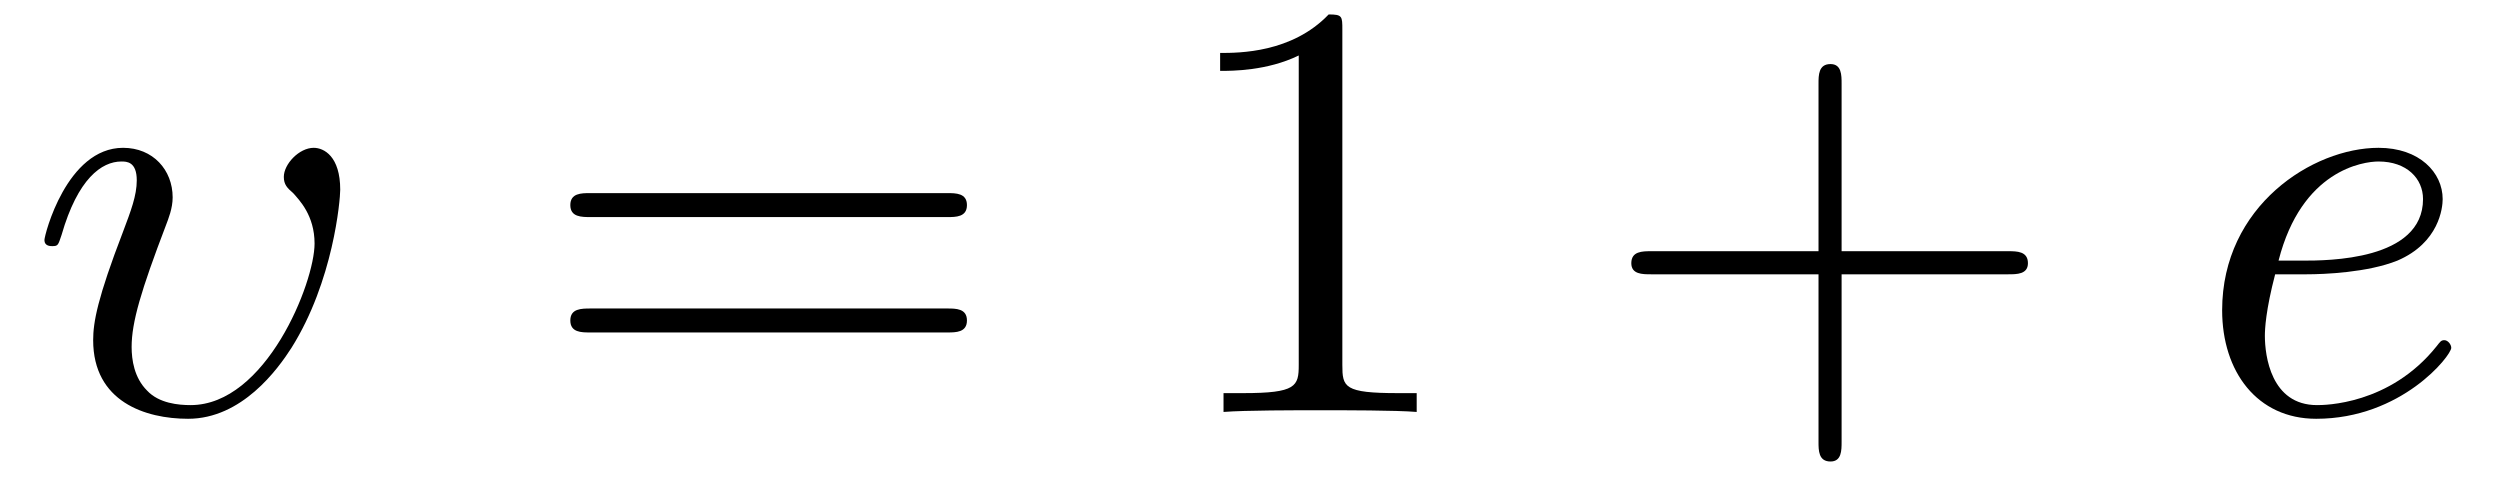
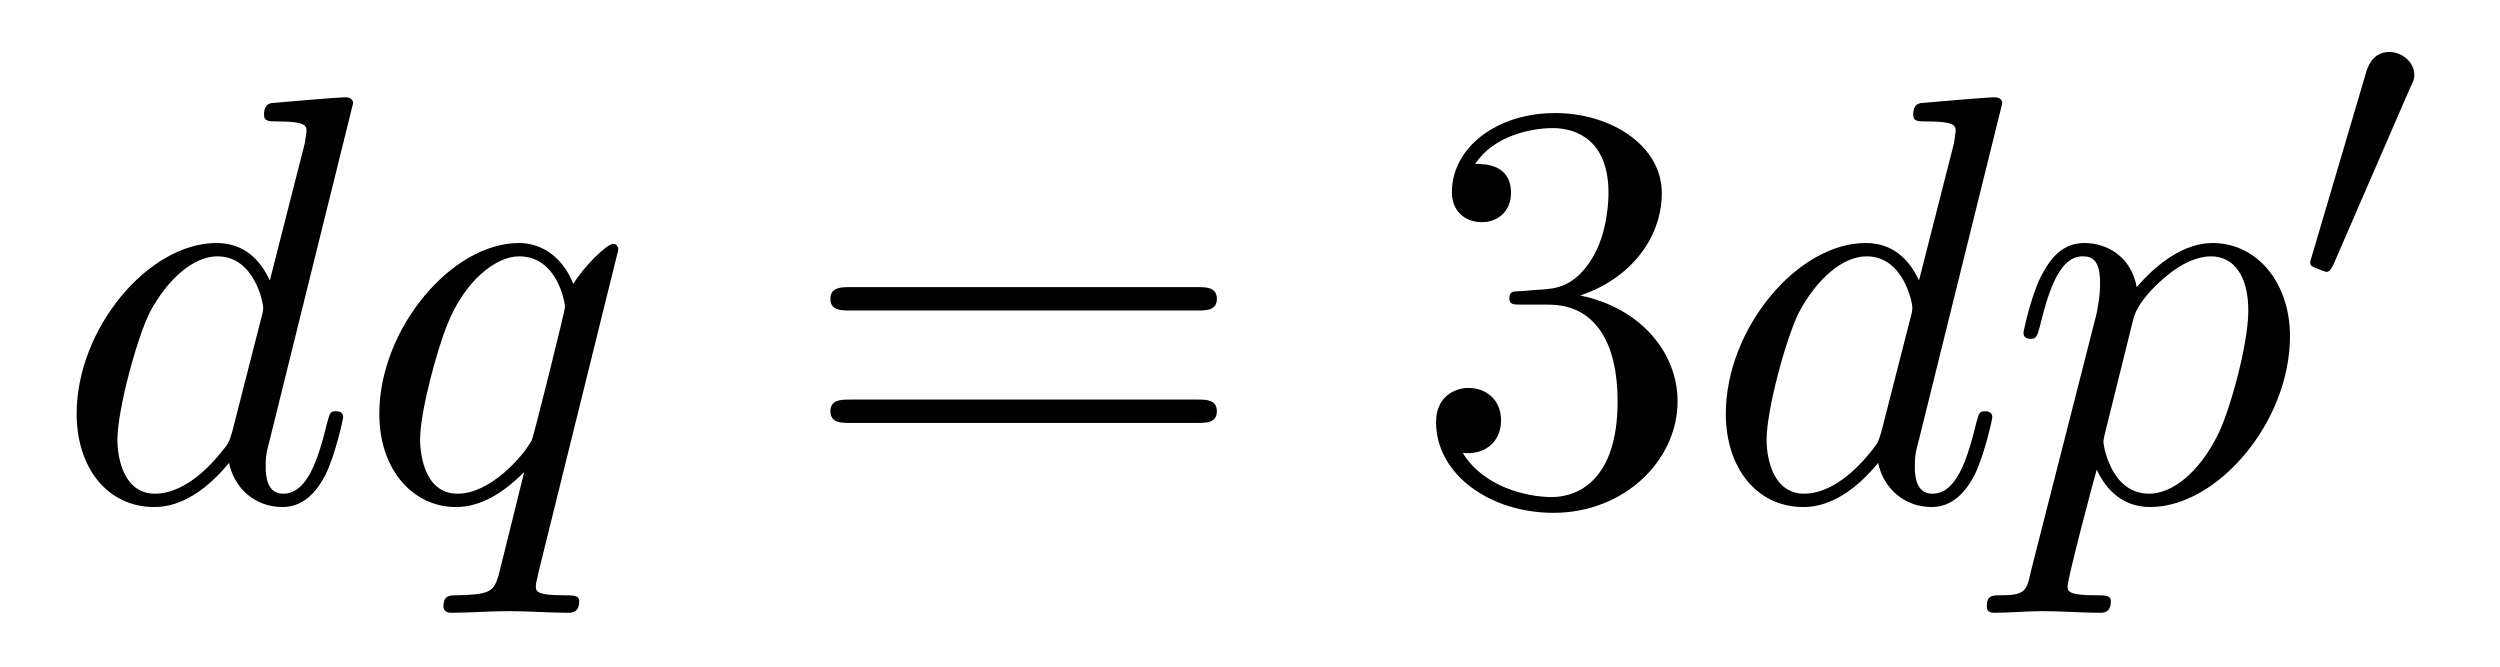
- <svg xmlns="http://www.w3.org/2000/svg" xmlns:xlink="http://www.w3.org/1999/xlink" viewBox="0 0 45.698 8.939" version="1.2">
+ <svg xmlns="http://www.w3.org/2000/svg" xmlns:xlink="http://www.w3.org/1999/xlink" viewBox="0 0 46.901 12.508" version="1.2">
  <defs>
    <g>
      <symbol overflow="visible" id="glyph0-0">
        <path style="stroke:none;" d="" />
      </symbol>
      <symbol overflow="visible" id="glyph0-1">
-         <path style="stroke:none;" d="M 5.719 -4.062 C 5.719 -4.672 5.422 -4.828 5.234 -4.828 C 4.969 -4.828 4.688 -4.531 4.688 -4.297 C 4.688 -4.156 4.75 -4.094 4.859 -4 C 4.969 -3.875 5.25 -3.594 5.25 -3.078 C 5.25 -2.359 4.359 -0.125 2.984 -0.125 C 2.766 -0.125 2.406 -0.156 2.188 -0.391 C 1.953 -0.625 1.906 -0.953 1.906 -1.188 C 1.906 -1.641 2.078 -2.219 2.531 -3.406 C 2.578 -3.531 2.656 -3.719 2.656 -3.922 C 2.656 -4.422 2.297 -4.828 1.75 -4.828 C 0.719 -4.828 0.312 -3.234 0.312 -3.141 C 0.312 -3.031 0.422 -3.031 0.453 -3.031 C 0.562 -3.031 0.562 -3.047 0.625 -3.234 C 0.922 -4.266 1.359 -4.578 1.719 -4.578 C 1.812 -4.578 2 -4.578 2 -4.234 C 2 -3.953 1.891 -3.672 1.75 -3.297 C 1.281 -2.078 1.203 -1.641 1.203 -1.312 C 1.203 -0.188 2.156 0.125 2.938 0.125 C 3.922 0.125 4.578 -0.781 4.828 -1.172 C 5.594 -2.391 5.719 -3.875 5.719 -4.062 Z M 5.719 -4.062 " />
+         <path style="stroke:none;" d="M 5.625 -7.453 C 5.625 -7.453 5.625 -7.562 5.484 -7.562 C 5.328 -7.562 4.281 -7.469 4.094 -7.453 C 4.016 -7.438 3.953 -7.391 3.953 -7.234 C 3.953 -7.109 4.047 -7.109 4.203 -7.109 C 4.734 -7.109 4.75 -7.031 4.75 -6.922 L 4.719 -6.703 L 4.062 -4.125 C 3.875 -4.531 3.562 -4.828 3.062 -4.828 C 1.781 -4.828 0.438 -3.219 0.438 -1.625 C 0.438 -0.594 1.031 0.125 1.891 0.125 C 2.109 0.125 2.656 0.078 3.297 -0.703 C 3.391 -0.234 3.781 0.125 4.297 0.125 C 4.672 0.125 4.922 -0.125 5.109 -0.484 C 5.297 -0.875 5.438 -1.531 5.438 -1.562 C 5.438 -1.672 5.328 -1.672 5.297 -1.672 C 5.188 -1.672 5.188 -1.625 5.141 -1.469 C 4.969 -0.766 4.766 -0.125 4.312 -0.125 C 4.031 -0.125 3.984 -0.406 3.984 -0.625 C 3.984 -0.891 4.016 -0.953 4.062 -1.141 Z M 3.359 -1.297 C 3.297 -1.094 3.297 -1.078 3.141 -0.891 C 2.656 -0.297 2.219 -0.125 1.906 -0.125 C 1.359 -0.125 1.203 -0.719 1.203 -1.141 C 1.203 -1.688 1.562 -3.031 1.812 -3.531 C 2.156 -4.172 2.641 -4.578 3.078 -4.578 C 3.781 -4.578 3.938 -3.688 3.938 -3.625 C 3.938 -3.562 3.922 -3.484 3.906 -3.438 Z M 3.359 -1.297 " />
      </symbol>
      <symbol overflow="visible" id="glyph0-2">
-         <path style="stroke:none;" d="M 2.047 -2.516 C 2.359 -2.516 3.156 -2.547 3.703 -2.766 C 4.469 -3.094 4.531 -3.734 4.531 -3.891 C 4.531 -4.375 4.109 -4.828 3.359 -4.828 C 2.156 -4.828 0.5 -3.766 0.5 -1.859 C 0.5 -0.734 1.141 0.125 2.219 0.125 C 3.781 0.125 4.688 -1.031 4.688 -1.172 C 4.688 -1.234 4.625 -1.312 4.562 -1.312 C 4.5 -1.312 4.484 -1.281 4.422 -1.203 C 3.562 -0.125 2.359 -0.125 2.234 -0.125 C 1.391 -0.125 1.281 -1.031 1.281 -1.391 C 1.281 -1.516 1.297 -1.859 1.469 -2.516 Z M 1.531 -2.766 C 1.953 -4.422 3.078 -4.578 3.359 -4.578 C 3.875 -4.578 4.172 -4.266 4.172 -3.891 C 4.172 -2.766 2.422 -2.766 1.969 -2.766 Z M 1.531 -2.766 " />
+         <path style="stroke:none;" d="M 4.922 -4.703 C 4.922 -4.75 4.891 -4.812 4.828 -4.812 C 4.703 -4.812 4.266 -4.375 4.078 -4.062 C 3.844 -4.641 3.406 -4.828 3.062 -4.828 C 1.781 -4.828 0.438 -3.203 0.438 -1.625 C 0.438 -0.562 1.078 0.125 1.875 0.125 C 2.344 0.125 2.766 -0.141 3.156 -0.531 C 3.062 -0.156 2.703 1.312 2.672 1.422 C 2.578 1.719 2.5 1.766 1.891 1.781 C 1.75 1.781 1.641 1.781 1.641 2 C 1.641 2 1.641 2.109 1.781 2.109 C 2.125 2.109 2.516 2.078 2.875 2.078 C 3.234 2.078 3.625 2.109 3.984 2.109 C 4.047 2.109 4.188 2.109 4.188 1.891 C 4.188 1.781 4.078 1.781 3.906 1.781 C 3.375 1.781 3.375 1.703 3.375 1.609 C 3.375 1.531 3.406 1.469 3.422 1.359 Z M 1.906 -0.125 C 1.25 -0.125 1.203 -0.953 1.203 -1.141 C 1.203 -1.672 1.531 -2.859 1.719 -3.312 C 2.047 -4.125 2.625 -4.578 3.062 -4.578 C 3.781 -4.578 3.922 -3.703 3.922 -3.625 C 3.922 -3.562 3.328 -1.172 3.297 -1.125 C 3.125 -0.812 2.516 -0.125 1.906 -0.125 Z M 1.906 -0.125 " />
+       </symbol>
+       <symbol overflow="visible" id="glyph0-3">
+         <path style="stroke:none;" d="M 0.484 1.328 C 0.406 1.703 0.375 1.781 -0.094 1.781 C -0.234 1.781 -0.344 1.781 -0.344 1.984 C -0.344 2.078 -0.297 2.109 -0.203 2.109 C 0.094 2.109 0.406 2.078 0.703 2.078 C 1.062 2.078 1.438 2.109 1.781 2.109 C 1.844 2.109 1.984 2.109 1.984 1.891 C 1.984 1.781 1.875 1.781 1.719 1.781 C 1.172 1.781 1.172 1.703 1.172 1.609 C 1.172 1.469 1.641 -0.312 1.719 -0.578 C 1.859 -0.266 2.156 0.125 2.719 0.125 C 3.984 0.125 5.344 -1.469 5.344 -3.078 C 5.344 -4.094 4.719 -4.828 3.891 -4.828 C 3.344 -4.828 2.828 -4.422 2.469 -4 C 2.359 -4.594 1.891 -4.828 1.484 -4.828 C 0.984 -4.828 0.781 -4.391 0.672 -4.203 C 0.484 -3.828 0.344 -3.172 0.344 -3.141 C 0.344 -3.031 0.453 -3.031 0.469 -3.031 C 0.578 -3.031 0.594 -3.047 0.656 -3.281 C 0.844 -4.062 1.062 -4.578 1.453 -4.578 C 1.641 -4.578 1.781 -4.5 1.781 -4.078 C 1.781 -3.828 1.75 -3.703 1.719 -3.516 Z M 2.406 -3.406 C 2.484 -3.703 2.781 -4 2.984 -4.172 C 3.359 -4.5 3.672 -4.578 3.859 -4.578 C 4.297 -4.578 4.562 -4.203 4.562 -3.562 C 4.562 -2.906 4.203 -1.656 4 -1.25 C 3.625 -0.484 3.109 -0.125 2.703 -0.125 C 1.984 -0.125 1.844 -1.031 1.844 -1.094 C 1.844 -1.109 1.844 -1.141 1.875 -1.266 Z M 2.406 -3.406 " />
      </symbol>
      <symbol overflow="visible" id="glyph1-0">
        <path style="stroke:none;" d="" />
      </symbol>
      <symbol overflow="visible" id="glyph1-1">
        <path style="stroke:none;" d="M 7.5 -3.562 C 7.656 -3.562 7.859 -3.562 7.859 -3.781 C 7.859 -4 7.656 -4 7.5 -4 L 0.969 -4 C 0.812 -4 0.609 -4 0.609 -3.781 C 0.609 -3.562 0.812 -3.562 0.984 -3.562 Z M 7.5 -1.453 C 7.656 -1.453 7.859 -1.453 7.859 -1.672 C 7.859 -1.891 7.656 -1.891 7.5 -1.891 L 0.984 -1.891 C 0.812 -1.891 0.609 -1.891 0.609 -1.672 C 0.609 -1.453 0.812 -1.453 0.969 -1.453 Z M 7.5 -1.453 " />
      </symbol>
      <symbol overflow="visible" id="glyph1-2">
-         <path style="stroke:none;" d="M 3.203 -6.984 C 3.203 -7.234 3.203 -7.266 2.953 -7.266 C 2.281 -6.562 1.312 -6.562 0.969 -6.562 L 0.969 -6.234 C 1.188 -6.234 1.828 -6.234 2.406 -6.516 L 2.406 -0.859 C 2.406 -0.469 2.359 -0.344 1.391 -0.344 L 1.031 -0.344 L 1.031 0 C 1.422 -0.031 2.359 -0.031 2.797 -0.031 C 3.234 -0.031 4.188 -0.031 4.562 0 L 4.562 -0.344 L 4.219 -0.344 C 3.234 -0.344 3.203 -0.453 3.203 -0.859 Z M 3.203 -6.984 " />
+         <path style="stroke:none;" d="M 3.156 -3.844 C 4.062 -4.141 4.688 -4.891 4.688 -5.766 C 4.688 -6.656 3.734 -7.266 2.688 -7.266 C 1.578 -7.266 0.75 -6.609 0.75 -5.781 C 0.75 -5.422 1 -5.219 1.312 -5.219 C 1.641 -5.219 1.859 -5.453 1.859 -5.766 C 1.859 -6.312 1.359 -6.312 1.188 -6.312 C 1.531 -6.844 2.25 -6.984 2.641 -6.984 C 3.094 -6.984 3.688 -6.75 3.688 -5.766 C 3.688 -5.641 3.672 -5 3.375 -4.531 C 3.047 -4 2.688 -3.969 2.406 -3.953 C 2.328 -3.953 2.062 -3.922 1.984 -3.922 C 1.891 -3.922 1.828 -3.906 1.828 -3.797 C 1.828 -3.672 1.891 -3.672 2.078 -3.672 L 2.562 -3.672 C 3.453 -3.672 3.859 -2.938 3.859 -1.859 C 3.859 -0.375 3.109 -0.062 2.625 -0.062 C 2.156 -0.062 1.344 -0.25 0.953 -0.891 C 1.344 -0.844 1.672 -1.078 1.672 -1.5 C 1.672 -1.891 1.391 -2.109 1.062 -2.109 C 0.812 -2.109 0.453 -1.953 0.453 -1.469 C 0.453 -0.484 1.469 0.234 2.656 0.234 C 3.984 0.234 4.984 -0.75 4.984 -1.859 C 4.984 -2.766 4.297 -3.609 3.156 -3.844 Z M 3.156 -3.844 " />
      </symbol>
-       <symbol overflow="visible" id="glyph1-3">
-         <path style="stroke:none;" d="M 4.453 -2.516 L 7.5 -2.516 C 7.656 -2.516 7.859 -2.516 7.859 -2.719 C 7.859 -2.938 7.656 -2.938 7.5 -2.938 L 4.453 -2.938 L 4.453 -6 C 4.453 -6.156 4.453 -6.359 4.25 -6.359 C 4.031 -6.359 4.031 -6.156 4.031 -6 L 4.031 -2.938 L 0.969 -2.938 C 0.812 -2.938 0.609 -2.938 0.609 -2.719 C 0.609 -2.516 0.812 -2.516 0.969 -2.516 L 4.031 -2.516 L 4.031 0.547 C 4.031 0.703 4.031 0.906 4.25 0.906 C 4.453 0.906 4.453 0.703 4.453 0.547 Z M 4.453 -2.516 " />
+       <symbol overflow="visible" id="glyph2-0">
+         <path style="stroke:none;" d="" />
+       </symbol>
+       <symbol overflow="visible" id="glyph2-1">
+         <path style="stroke:none;" d="M 2.109 -3.781 C 2.156 -3.875 2.188 -3.938 2.188 -4.016 C 2.188 -4.281 1.938 -4.453 1.719 -4.453 C 1.406 -4.453 1.312 -4.172 1.281 -4.062 L 0.266 -0.625 C 0.234 -0.531 0.234 -0.516 0.234 -0.5 C 0.234 -0.438 0.281 -0.422 0.359 -0.391 C 0.516 -0.328 0.531 -0.328 0.547 -0.328 C 0.562 -0.328 0.609 -0.328 0.672 -0.469 Z M 2.109 -3.781 " />
      </symbol>
    </g>
-     <clipPath id="clip1">
-       <path d="M 29 1 L 38 1 L 38 8.938 L 29 8.938 Z M 29 1 " />
-     </clipPath>
  </defs>
  <g id="surface1">
    <g style="fill:rgb(0%,0%,0%);fill-opacity:1;">
-       <use xlink:href="#glyph0-1" x="0.5" y="7.53" />
+       <use xlink:href="#glyph0-1" x="1" y="9.387" />
+       <use xlink:href="#glyph0-2" x="6.678" y="9.387" />
    </g>
    <g style="fill:rgb(0%,0%,0%);fill-opacity:1;">
-       <use xlink:href="#glyph1-1" x="9.816" y="7.53" />
+       <use xlink:href="#glyph1-1" x="14.97" y="9.387" />
    </g>
    <g style="fill:rgb(0%,0%,0%);fill-opacity:1;">
-       <use xlink:href="#glyph1-2" x="21.334" y="7.53" />
-     </g>
-     <g clip-path="url(#clip1)" clip-rule="nonzero">
-       <g style="fill:rgb(0%,0%,0%);fill-opacity:1;">
-         <use xlink:href="#glyph1-3" x="29.21" y="7.53" />
-       </g>
+       <use xlink:href="#glyph1-2" x="26.488" y="9.387" />
    </g>
    <g style="fill:rgb(0%,0%,0%);fill-opacity:1;">
-       <use xlink:href="#glyph0-2" x="40.119" y="7.53" />
+       <use xlink:href="#glyph0-1" x="31.939" y="9.387" />
+       <use xlink:href="#glyph0-3" x="37.617" y="9.387" />
+     </g>
+     <g style="fill:rgb(0%,0%,0%);fill-opacity:1;">
+       <use xlink:href="#glyph2-1" x="43.106" y="5.428" />
    </g>
  </g>
</svg>
